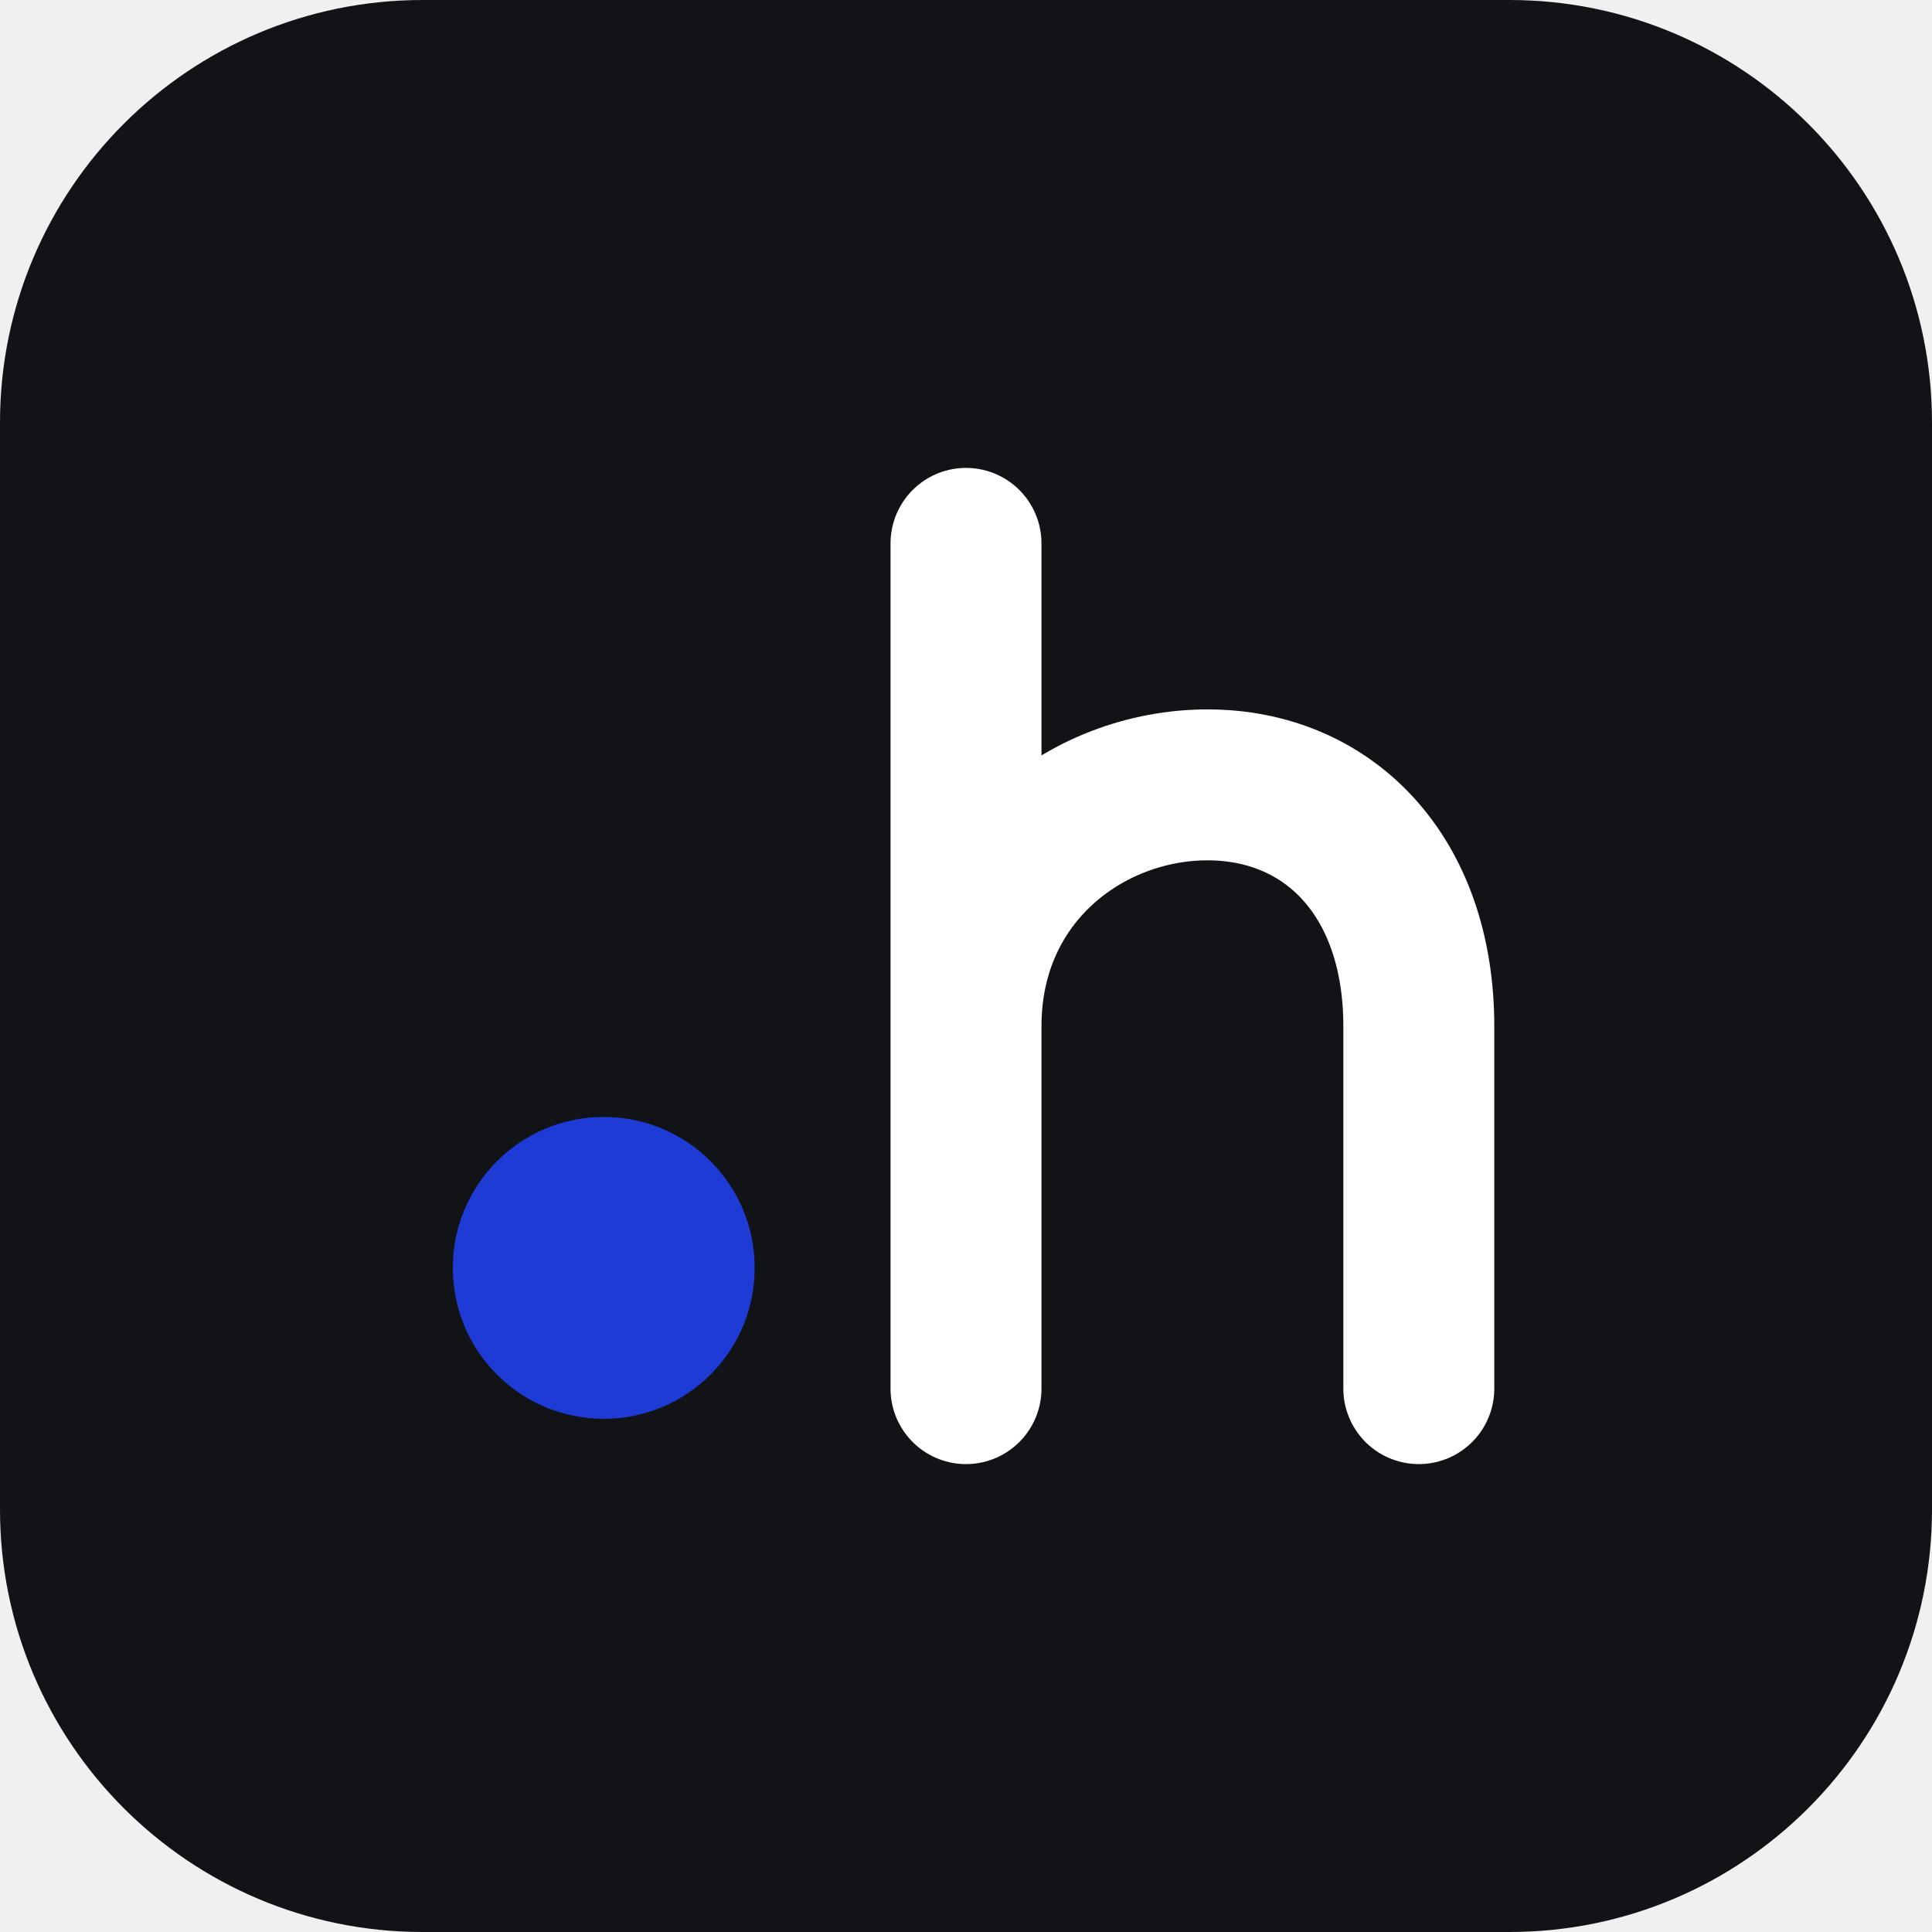
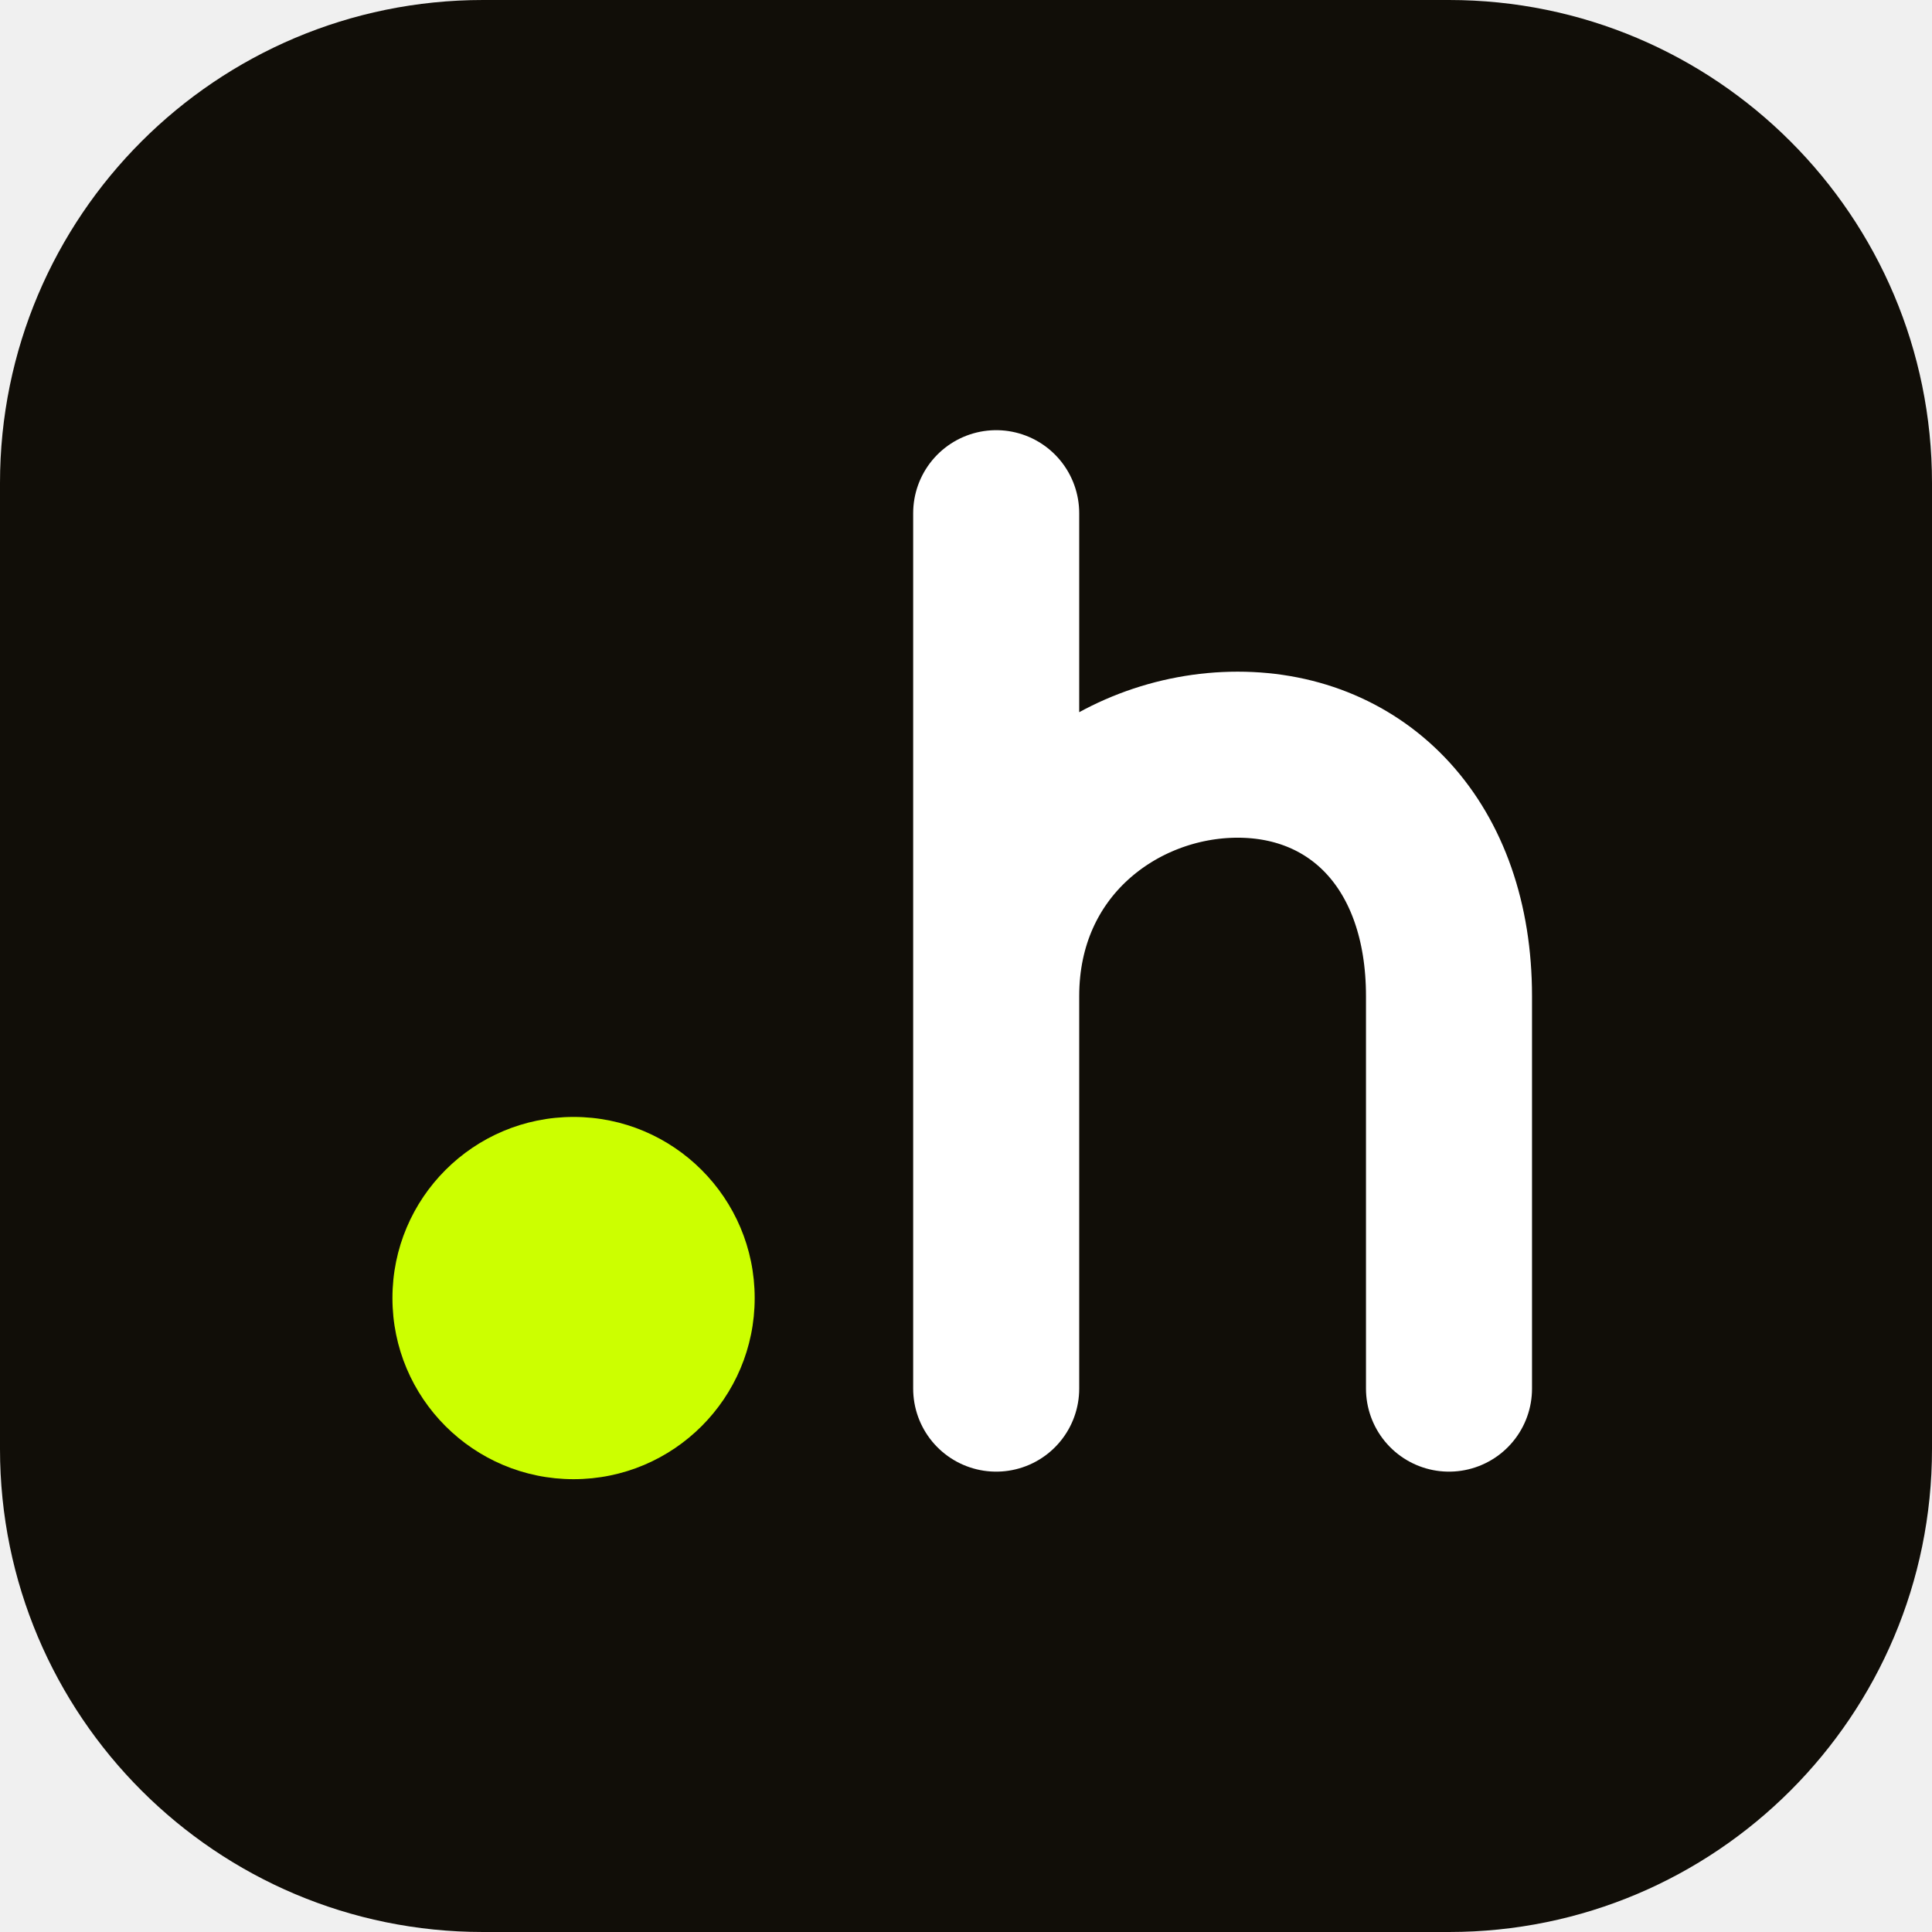
<svg xmlns="http://www.w3.org/2000/svg" viewBox="0 0 64 64">
-   <rect width="64" height="64" rx="14" fill="#111316" />
-   <circle cx="20" cy="42" r="5" fill="#1E3BD6" />
-   <path d="M32 18v28M32 34c0-5 4-8 8-8s7 3 7 8v12" stroke="#fff" stroke-width="5" fill="none" stroke-linecap="round" />
+   <rect width="64" height="64" rx="16" fill="#110e08" />
+   <circle cx="19" cy="43" r="6" fill="#ccff00" />
+   <path d="M33 17v29M33 33c0-5 4-8 8-8s7 3 7 8v13" stroke="#fff" stroke-width="5.5" fill="none" stroke-linecap="round" />
</svg>
